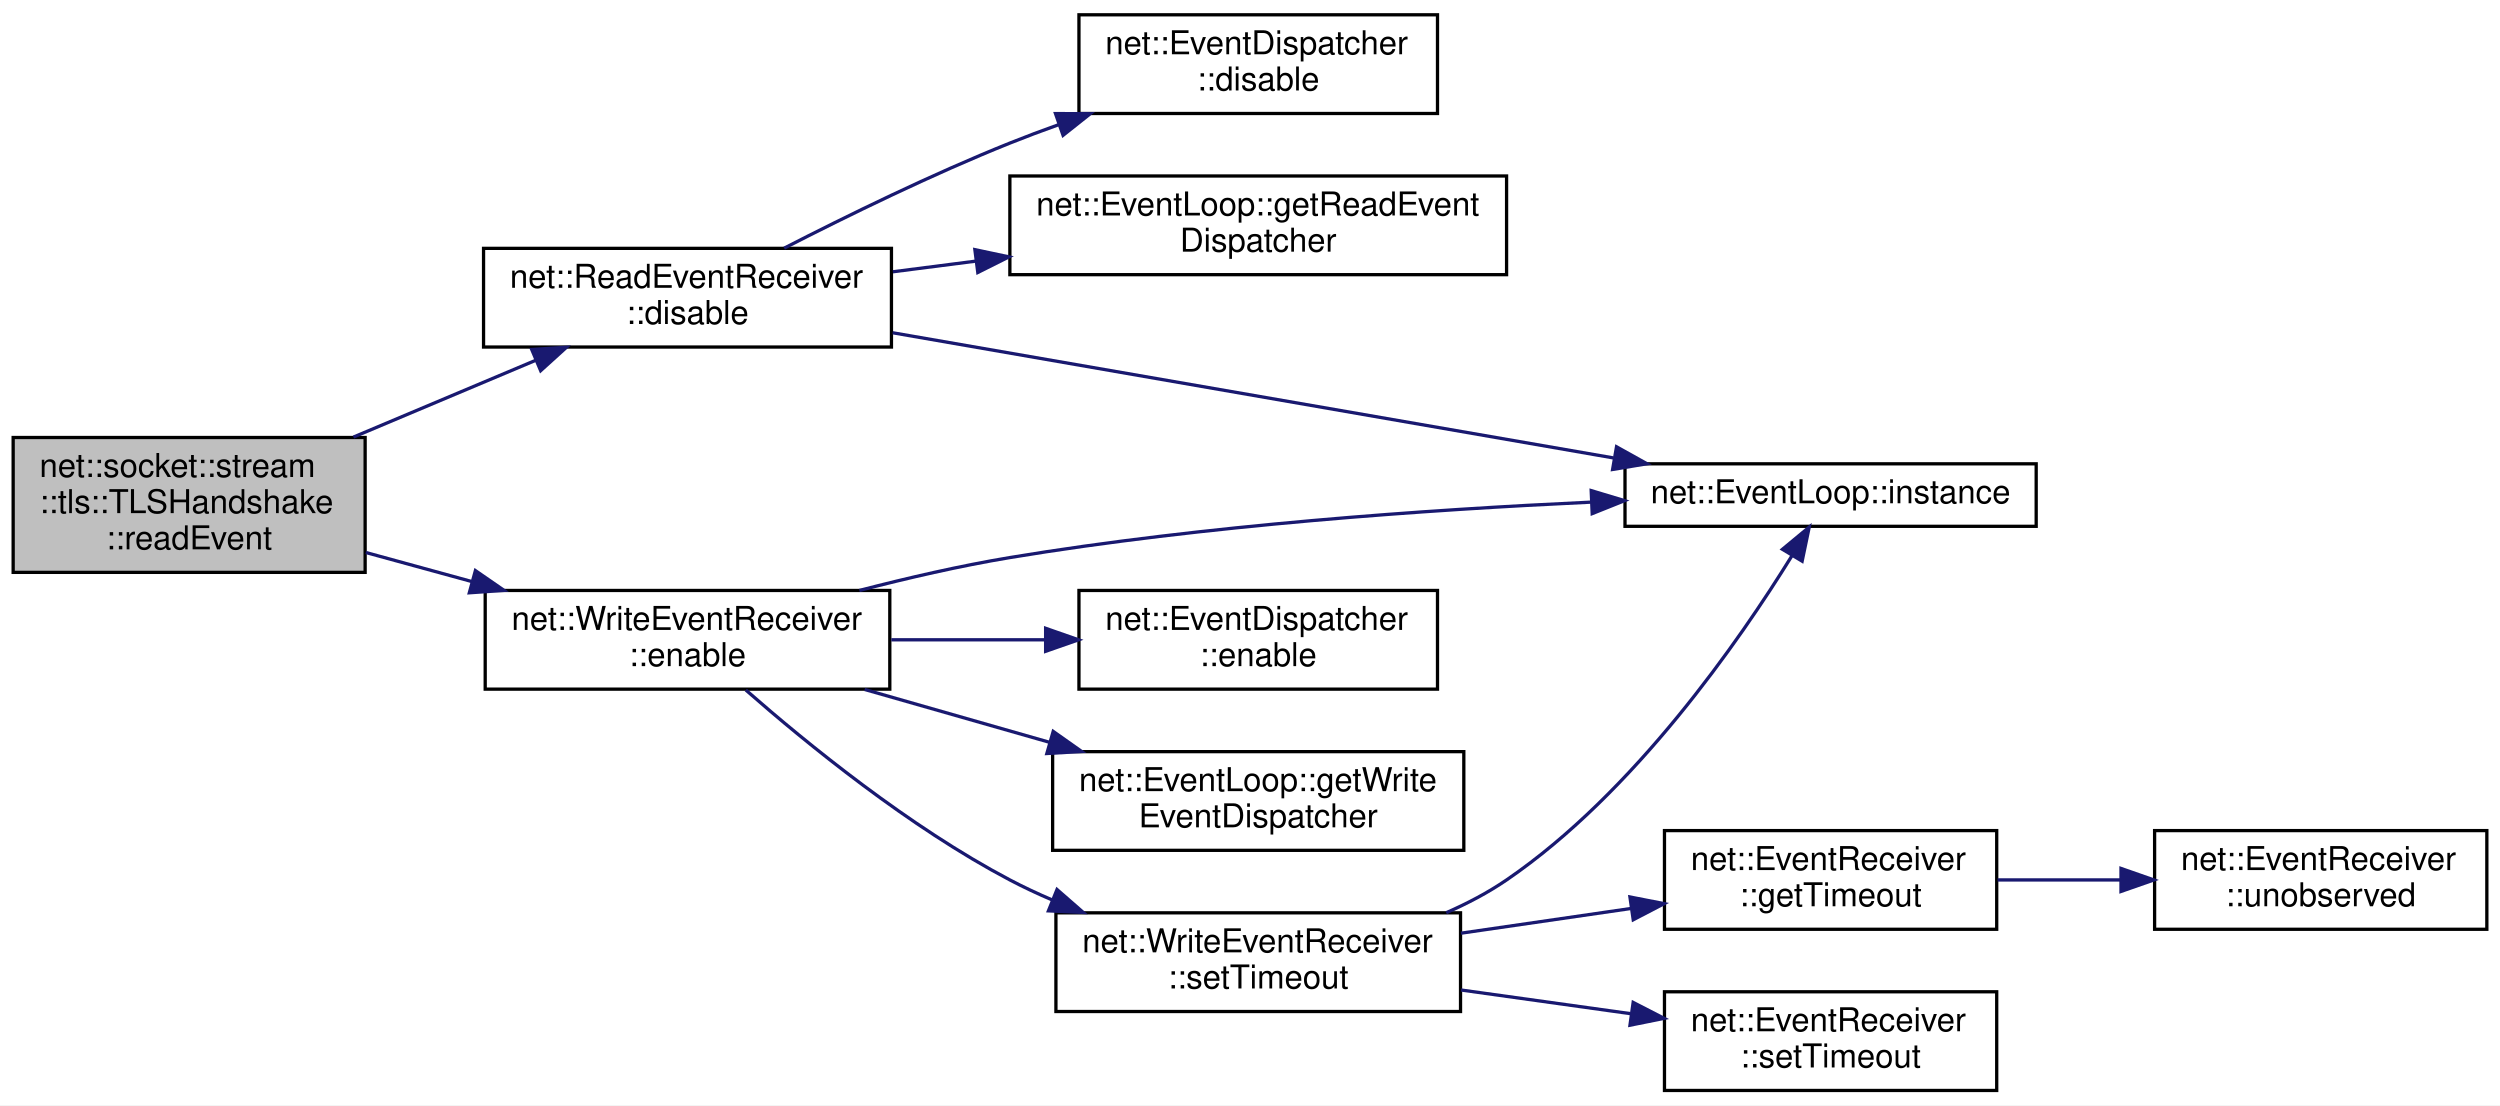
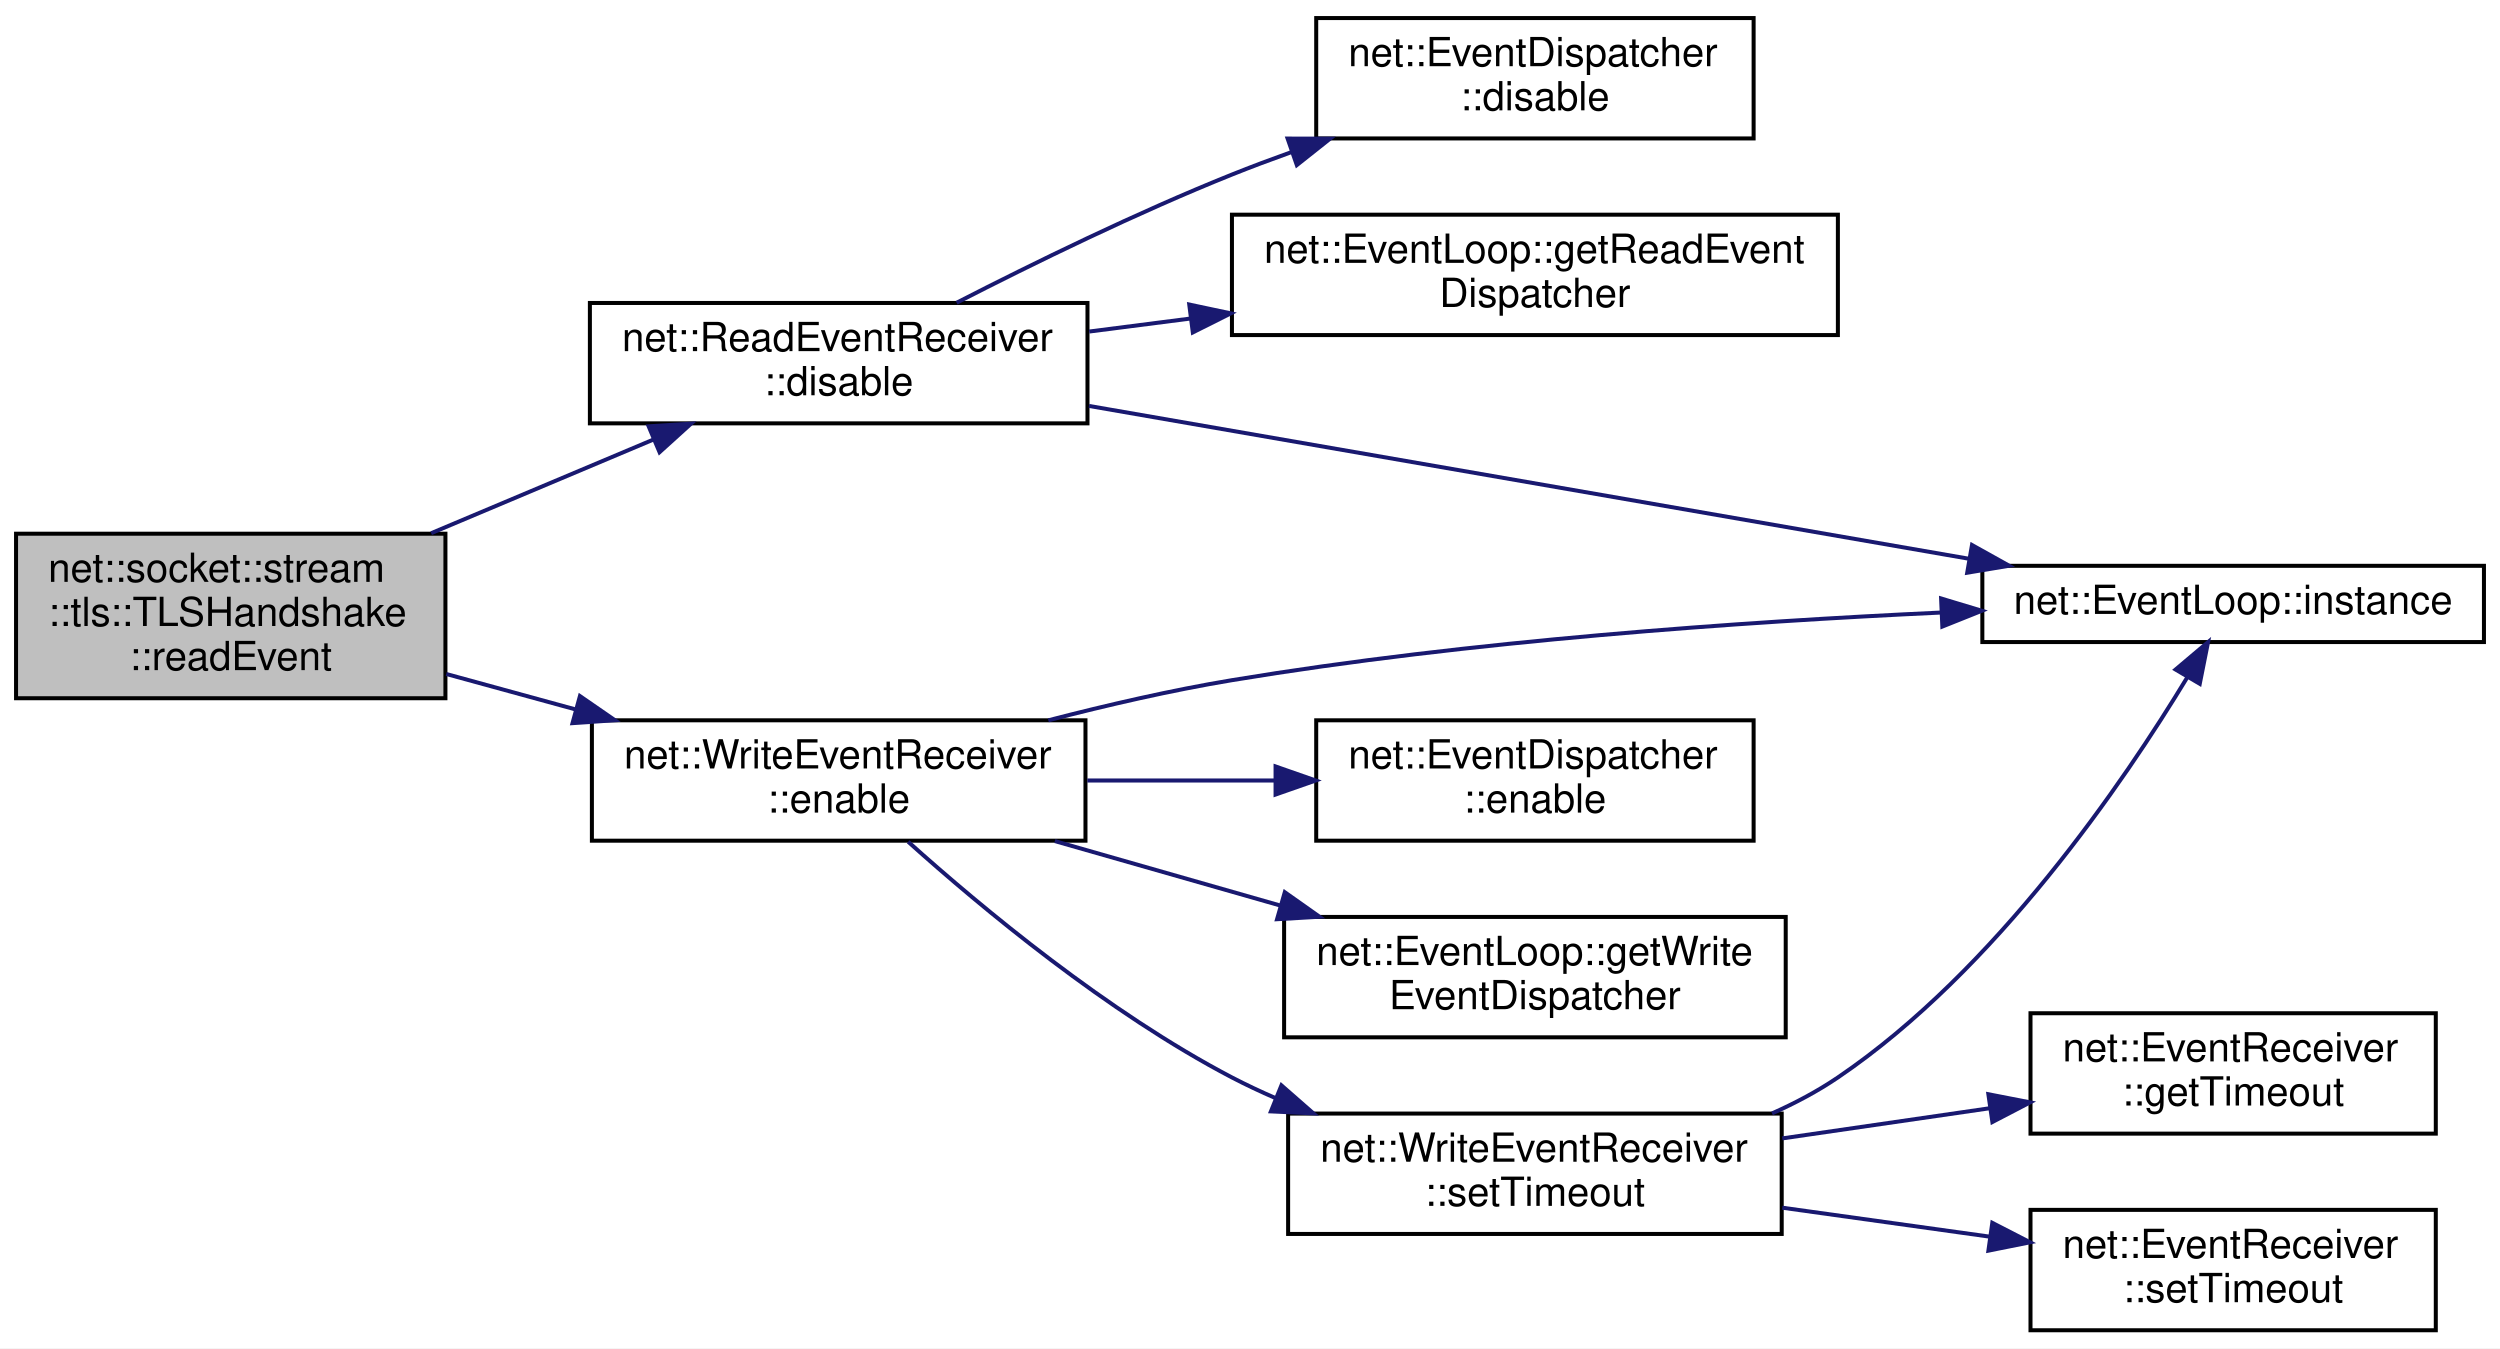
- <svg xmlns="http://www.w3.org/2000/svg" xmlns:xlink="http://www.w3.org/1999/xlink" width="760pt" height="336pt" viewBox="0.00 0.00 760.00 336.00">
+ <svg xmlns="http://www.w3.org/2000/svg" xmlns:xlink="http://www.w3.org/1999/xlink" width="623pt" height="336pt" viewBox="0.00 0.00 623.00 336.00">
  <g id="graph0" class="graph" transform="scale(1 1) rotate(0) translate(4 332)">
-     <polygon fill="white" stroke="transparent" points="-4,4 -4,-332 756,-332 756,4 -4,4" />
+     <polygon fill="white" stroke="transparent" points="-4,4 -4,-332 619,-332 619,4 -4,4" />
    <g id="node1" class="node">
      <g id="a_node1">
        <a xlink:title=" ">
          <polygon fill="#bfbfbf" stroke="black" points="0,-158 0,-199 107,-199 107,-158 0,-158" />
          <text text-anchor="start" x="8" y="-187" font-family="Helvetica,sans-Serif" font-size="10.00">net::socket::stream</text>
          <text text-anchor="start" x="8" y="-176" font-family="Helvetica,sans-Serif" font-size="10.00">::tls::TLSHandshake</text>
          <text text-anchor="middle" x="53.5" y="-165" font-family="Helvetica,sans-Serif" font-size="10.00">::readEvent</text>
        </a>
      </g>
    </g>
    <g id="node2" class="node">
      <g id="a_node2">
        <a xlink:href="classnet_1_1_read_event_receiver.html#a1aa12164e4a0363f8a61acdceb44cd0c" target="_top" xlink:title=" ">
          <polygon fill="white" stroke="black" points="143,-226.5 143,-256.5 267,-256.5 267,-226.5 143,-226.5" />
          <text text-anchor="start" x="151" y="-244.5" font-family="Helvetica,sans-Serif" font-size="10.00">net::ReadEventReceiver</text>
          <text text-anchor="middle" x="205" y="-233.5" font-family="Helvetica,sans-Serif" font-size="10.00">::disable</text>
        </a>
      </g>
    </g>
    <g id="edge1" class="edge">
      <path fill="none" stroke="midnightblue" d="M103.45,-199.13C121.27,-206.64 141.32,-215.09 158.8,-222.45" />
      <polygon fill="midnightblue" stroke="midnightblue" points="157.64,-225.76 168.21,-226.42 160.36,-219.31 157.64,-225.76" />
    </g>
    <g id="node6" class="node">
      <g id="a_node6">
        <a xlink:href="classnet_1_1_write_event_receiver.html#a5ca2e9b06ac5eef0a80e65520fb109ad" target="_top" xlink:title=" ">
          <polygon fill="white" stroke="black" points="143.5,-122.5 143.5,-152.5 266.5,-152.5 266.5,-122.5 143.5,-122.5" />
          <text text-anchor="start" x="151.5" y="-140.5" font-family="Helvetica,sans-Serif" font-size="10.00">net::WriteEventReceiver</text>
          <text text-anchor="middle" x="205" y="-129.5" font-family="Helvetica,sans-Serif" font-size="10.00">::enable</text>
        </a>
      </g>
    </g>
    <g id="edge5" class="edge">
      <path fill="none" stroke="midnightblue" d="M107.21,-164.04C117.63,-161.19 128.69,-158.15 139.46,-155.2" />
      <polygon fill="midnightblue" stroke="midnightblue" points="140.52,-158.54 149.24,-152.52 138.67,-151.79 140.52,-158.54" />
    </g>
    <g id="node3" class="node">
      <g id="a_node3">
        <a xlink:href="classnet_1_1_event_dispatcher.html#abd32d58ecc56297e92c6008fa94e7569" target="_top" xlink:title=" ">
          <polygon fill="white" stroke="black" points="324,-297.5 324,-327.5 433,-327.5 433,-297.5 324,-297.5" />
          <text text-anchor="start" x="332" y="-315.5" font-family="Helvetica,sans-Serif" font-size="10.00">net::EventDispatcher</text>
          <text text-anchor="middle" x="378.5" y="-304.5" font-family="Helvetica,sans-Serif" font-size="10.00">::disable</text>
        </a>
      </g>
    </g>
    <g id="edge2" class="edge">
      <path fill="none" stroke="midnightblue" d="M234.39,-256.56C253.48,-266.35 279.38,-279.03 303,-288.5 307.76,-290.41 312.75,-292.28 317.78,-294.08" />
      <polygon fill="midnightblue" stroke="midnightblue" points="316.87,-297.47 327.46,-297.44 319.17,-290.86 316.87,-297.47" />
    </g>
    <g id="node4" class="node">
      <g id="a_node4">
        <a xlink:href="classnet_1_1_event_loop.html#a6243040d545517b64ebdc4318487895d" target="_top" xlink:title=" ">
          <polygon fill="white" stroke="black" points="303,-248.5 303,-278.5 454,-278.5 454,-248.5 303,-248.5" />
          <text text-anchor="start" x="311" y="-266.5" font-family="Helvetica,sans-Serif" font-size="10.00">net::EventLoop::getReadEvent</text>
          <text text-anchor="middle" x="378.5" y="-255.5" font-family="Helvetica,sans-Serif" font-size="10.00">Dispatcher</text>
        </a>
      </g>
    </g>
    <g id="edge3" class="edge">
      <path fill="none" stroke="midnightblue" d="M267.43,-249.38C275.65,-250.43 284.2,-251.53 292.73,-252.63" />
      <polygon fill="midnightblue" stroke="midnightblue" points="292.36,-256.11 302.72,-253.91 293.25,-249.16 292.36,-256.11" />
    </g>
    <g id="node5" class="node">
      <g id="a_node5">
        <a xlink:href="classnet_1_1_event_loop.html#a6d8bfd6fa03bb6bf423035ab190657ef" target="_top" xlink:title=" ">
          <polygon fill="white" stroke="black" points="490,-172 490,-191 615,-191 615,-172 490,-172" />
          <text text-anchor="middle" x="552.5" y="-179" font-family="Helvetica,sans-Serif" font-size="10.00">net::EventLoop::instance</text>
        </a>
      </g>
    </g>
    <g id="edge4" class="edge">
      <path fill="none" stroke="midnightblue" d="M267.37,-230.84C329,-220.14 423.59,-203.71 486.48,-192.79" />
      <polygon fill="midnightblue" stroke="midnightblue" points="487.42,-196.18 496.68,-191.02 486.23,-189.28 487.42,-196.18" />
    </g>
    <g id="edge8" class="edge">
      <path fill="none" stroke="midnightblue" d="M257.24,-152.5C271.91,-156.3 287.99,-160.01 303,-162.5 362.1,-172.3 429.97,-177.05 479.83,-179.36" />
      <polygon fill="midnightblue" stroke="midnightblue" points="479.72,-182.86 489.87,-179.8 480.03,-175.86 479.72,-182.86" />
    </g>
    <g id="node7" class="node">
      <g id="a_node7">
        <a xlink:href="classnet_1_1_event_dispatcher.html#aa1cf5744a83745726edc733e58c4ae7f" target="_top" xlink:title=" ">
          <polygon fill="white" stroke="black" points="324,-122.5 324,-152.5 433,-152.5 433,-122.5 324,-122.5" />
          <text text-anchor="start" x="332" y="-140.5" font-family="Helvetica,sans-Serif" font-size="10.00">net::EventDispatcher</text>
          <text text-anchor="middle" x="378.5" y="-129.5" font-family="Helvetica,sans-Serif" font-size="10.00">::enable</text>
        </a>
      </g>
    </g>
    <g id="edge6" class="edge">
      <path fill="none" stroke="midnightblue" d="M266.95,-137.5C282.04,-137.5 298.26,-137.5 313.5,-137.5" />
      <polygon fill="midnightblue" stroke="midnightblue" points="313.87,-141 323.87,-137.5 313.87,-134 313.87,-141" />
    </g>
    <g id="node8" class="node">
      <g id="a_node8">
        <a xlink:href="classnet_1_1_event_loop.html#a550268fc6314611ba522bec4b80bf60a" target="_top" xlink:title=" ">
          <polygon fill="white" stroke="black" points="316,-73.5 316,-103.5 441,-103.5 441,-73.5 316,-73.5" />
          <text text-anchor="start" x="324" y="-91.5" font-family="Helvetica,sans-Serif" font-size="10.00">net::EventLoop::getWrite</text>
          <text text-anchor="middle" x="378.5" y="-80.5" font-family="Helvetica,sans-Serif" font-size="10.00">EventDispatcher</text>
        </a>
      </g>
    </g>
    <g id="edge7" class="edge">
      <path fill="none" stroke="midnightblue" d="M258.86,-122.4C276.62,-117.32 296.62,-111.61 315.05,-106.34" />
      <polygon fill="midnightblue" stroke="midnightblue" points="316.17,-109.66 324.82,-103.55 314.24,-102.93 316.17,-109.66" />
    </g>
    <g id="node9" class="node">
      <g id="a_node9">
        <a xlink:href="classnet_1_1_write_event_receiver.html#ae87f05383b78fdd0047b691efc3c4e5c" target="_top" xlink:title=" ">
          <polygon fill="white" stroke="black" points="317,-24.5 317,-54.5 440,-54.5 440,-24.5 317,-24.5" />
          <text text-anchor="start" x="325" y="-42.5" font-family="Helvetica,sans-Serif" font-size="10.00">net::WriteEventReceiver</text>
          <text text-anchor="middle" x="378.5" y="-31.5" font-family="Helvetica,sans-Serif" font-size="10.00">::setTimeout</text>
        </a>
      </g>
    </g>
    <g id="edge9" class="edge">
-       <path fill="none" stroke="midnightblue" d="M222.73,-122.23C241.21,-106.03 272.41,-80.6 303,-64.5 307.16,-62.31 311.54,-60.26 316.02,-58.35" />
-       <polygon fill="midnightblue" stroke="midnightblue" points="317.33,-61.59 325.31,-54.62 314.72,-55.1 317.33,-61.59" />
+       <path fill="none" stroke="midnightblue" d="M222.32,-122.23C240.68,-105.75 272.03,-79.69 303,-63.5 306.49,-61.68 310.15,-59.96 313.88,-58.34" />
+       <polygon fill="midnightblue" stroke="midnightblue" points="315.33,-61.53 323.3,-54.55 312.71,-55.04 315.33,-61.53" />
    </g>
-     <g id="edge12" class="edge">
-       <path fill="none" stroke="midnightblue" d="M435.65,-54.53C442.1,-57.35 448.37,-60.65 454,-64.5 492.9,-91.11 524.89,-137.38 540.74,-163.03" />
-       <polygon fill="midnightblue" stroke="midnightblue" points="537.85,-165.01 546.01,-171.77 543.85,-161.4 537.85,-165.01" />
+     <g id="edge11" class="edge">
+       <path fill="none" stroke="midnightblue" d="M437.59,-54.54C443.36,-57.1 448.94,-60.07 454,-63.5 493.39,-90.22 525.39,-137.31 541.06,-163.19" />
+       <polygon fill="midnightblue" stroke="midnightblue" points="538.15,-165.15 546.25,-171.99 544.18,-161.59 538.15,-165.15" />
    </g>
    <g id="node10" class="node">
      <g id="a_node10">
        <a xlink:href="classnet_1_1_event_receiver.html#a42477f416cc319660c15318f674f7cda" target="_top" xlink:title=" ">
          <polygon fill="white" stroke="black" points="502,-49.5 502,-79.5 603,-79.5 603,-49.5 502,-49.5" />
          <text text-anchor="start" x="510" y="-67.5" font-family="Helvetica,sans-Serif" font-size="10.00">net::EventReceiver</text>
          <text text-anchor="middle" x="552.5" y="-56.5" font-family="Helvetica,sans-Serif" font-size="10.00">::getTimeout</text>
        </a>
      </g>
    </g>
    <g id="edge10" class="edge">
      <path fill="none" stroke="midnightblue" d="M440.14,-48.31C456.88,-50.75 475.03,-53.38 491.72,-55.81" />
      <polygon fill="midnightblue" stroke="midnightblue" points="491.5,-59.32 501.9,-57.29 492.5,-52.39 491.5,-59.32" />
    </g>
-     <g id="node12" class="node">
-       <g id="a_node12">
+     <g id="node11" class="node">
+       <g id="a_node11">
        <a xlink:href="classnet_1_1_event_receiver.html#a26d6a5c5cdd5300540a937c17f91fdcd" target="_top" xlink:title=" ">
          <polygon fill="white" stroke="black" points="502,-0.5 502,-30.5 603,-30.5 603,-0.5 502,-0.5" />
          <text text-anchor="start" x="510" y="-18.5" font-family="Helvetica,sans-Serif" font-size="10.00">net::EventReceiver</text>
          <text text-anchor="middle" x="552.5" y="-7.5" font-family="Helvetica,sans-Serif" font-size="10.00">::setTimeout</text>
        </a>
      </g>
    </g>
-     <g id="edge13" class="edge">
+     <g id="edge12" class="edge">
      <path fill="none" stroke="midnightblue" d="M440.14,-31.04C456.88,-28.7 475.03,-26.17 491.72,-23.84" />
      <polygon fill="midnightblue" stroke="midnightblue" points="492.48,-27.27 501.9,-22.42 491.51,-20.34 492.48,-27.27" />
    </g>
-     <g id="node11" class="node">
-       <g id="a_node11">
-         <a xlink:href="classnet_1_1_event_receiver.html#ad40f8b29dc71258c520f51f10e35848f" target="_top" xlink:title=" ">
-           <polygon fill="white" stroke="black" points="651,-49.5 651,-79.5 752,-79.5 752,-49.5 651,-49.5" />
-           <text text-anchor="start" x="659" y="-67.5" font-family="Helvetica,sans-Serif" font-size="10.00">net::EventReceiver</text>
-           <text text-anchor="middle" x="701.5" y="-56.5" font-family="Helvetica,sans-Serif" font-size="10.00">::unobserved</text>
-         </a>
-       </g>
-     </g>
-     <g id="edge11" class="edge">
-       <path fill="none" stroke="midnightblue" d="M603.27,-64.5C615.24,-64.5 628.16,-64.5 640.54,-64.5" />
-       <polygon fill="midnightblue" stroke="midnightblue" points="640.78,-68 650.78,-64.5 640.78,-61 640.78,-68" />
-     </g>
  </g>
</svg>
